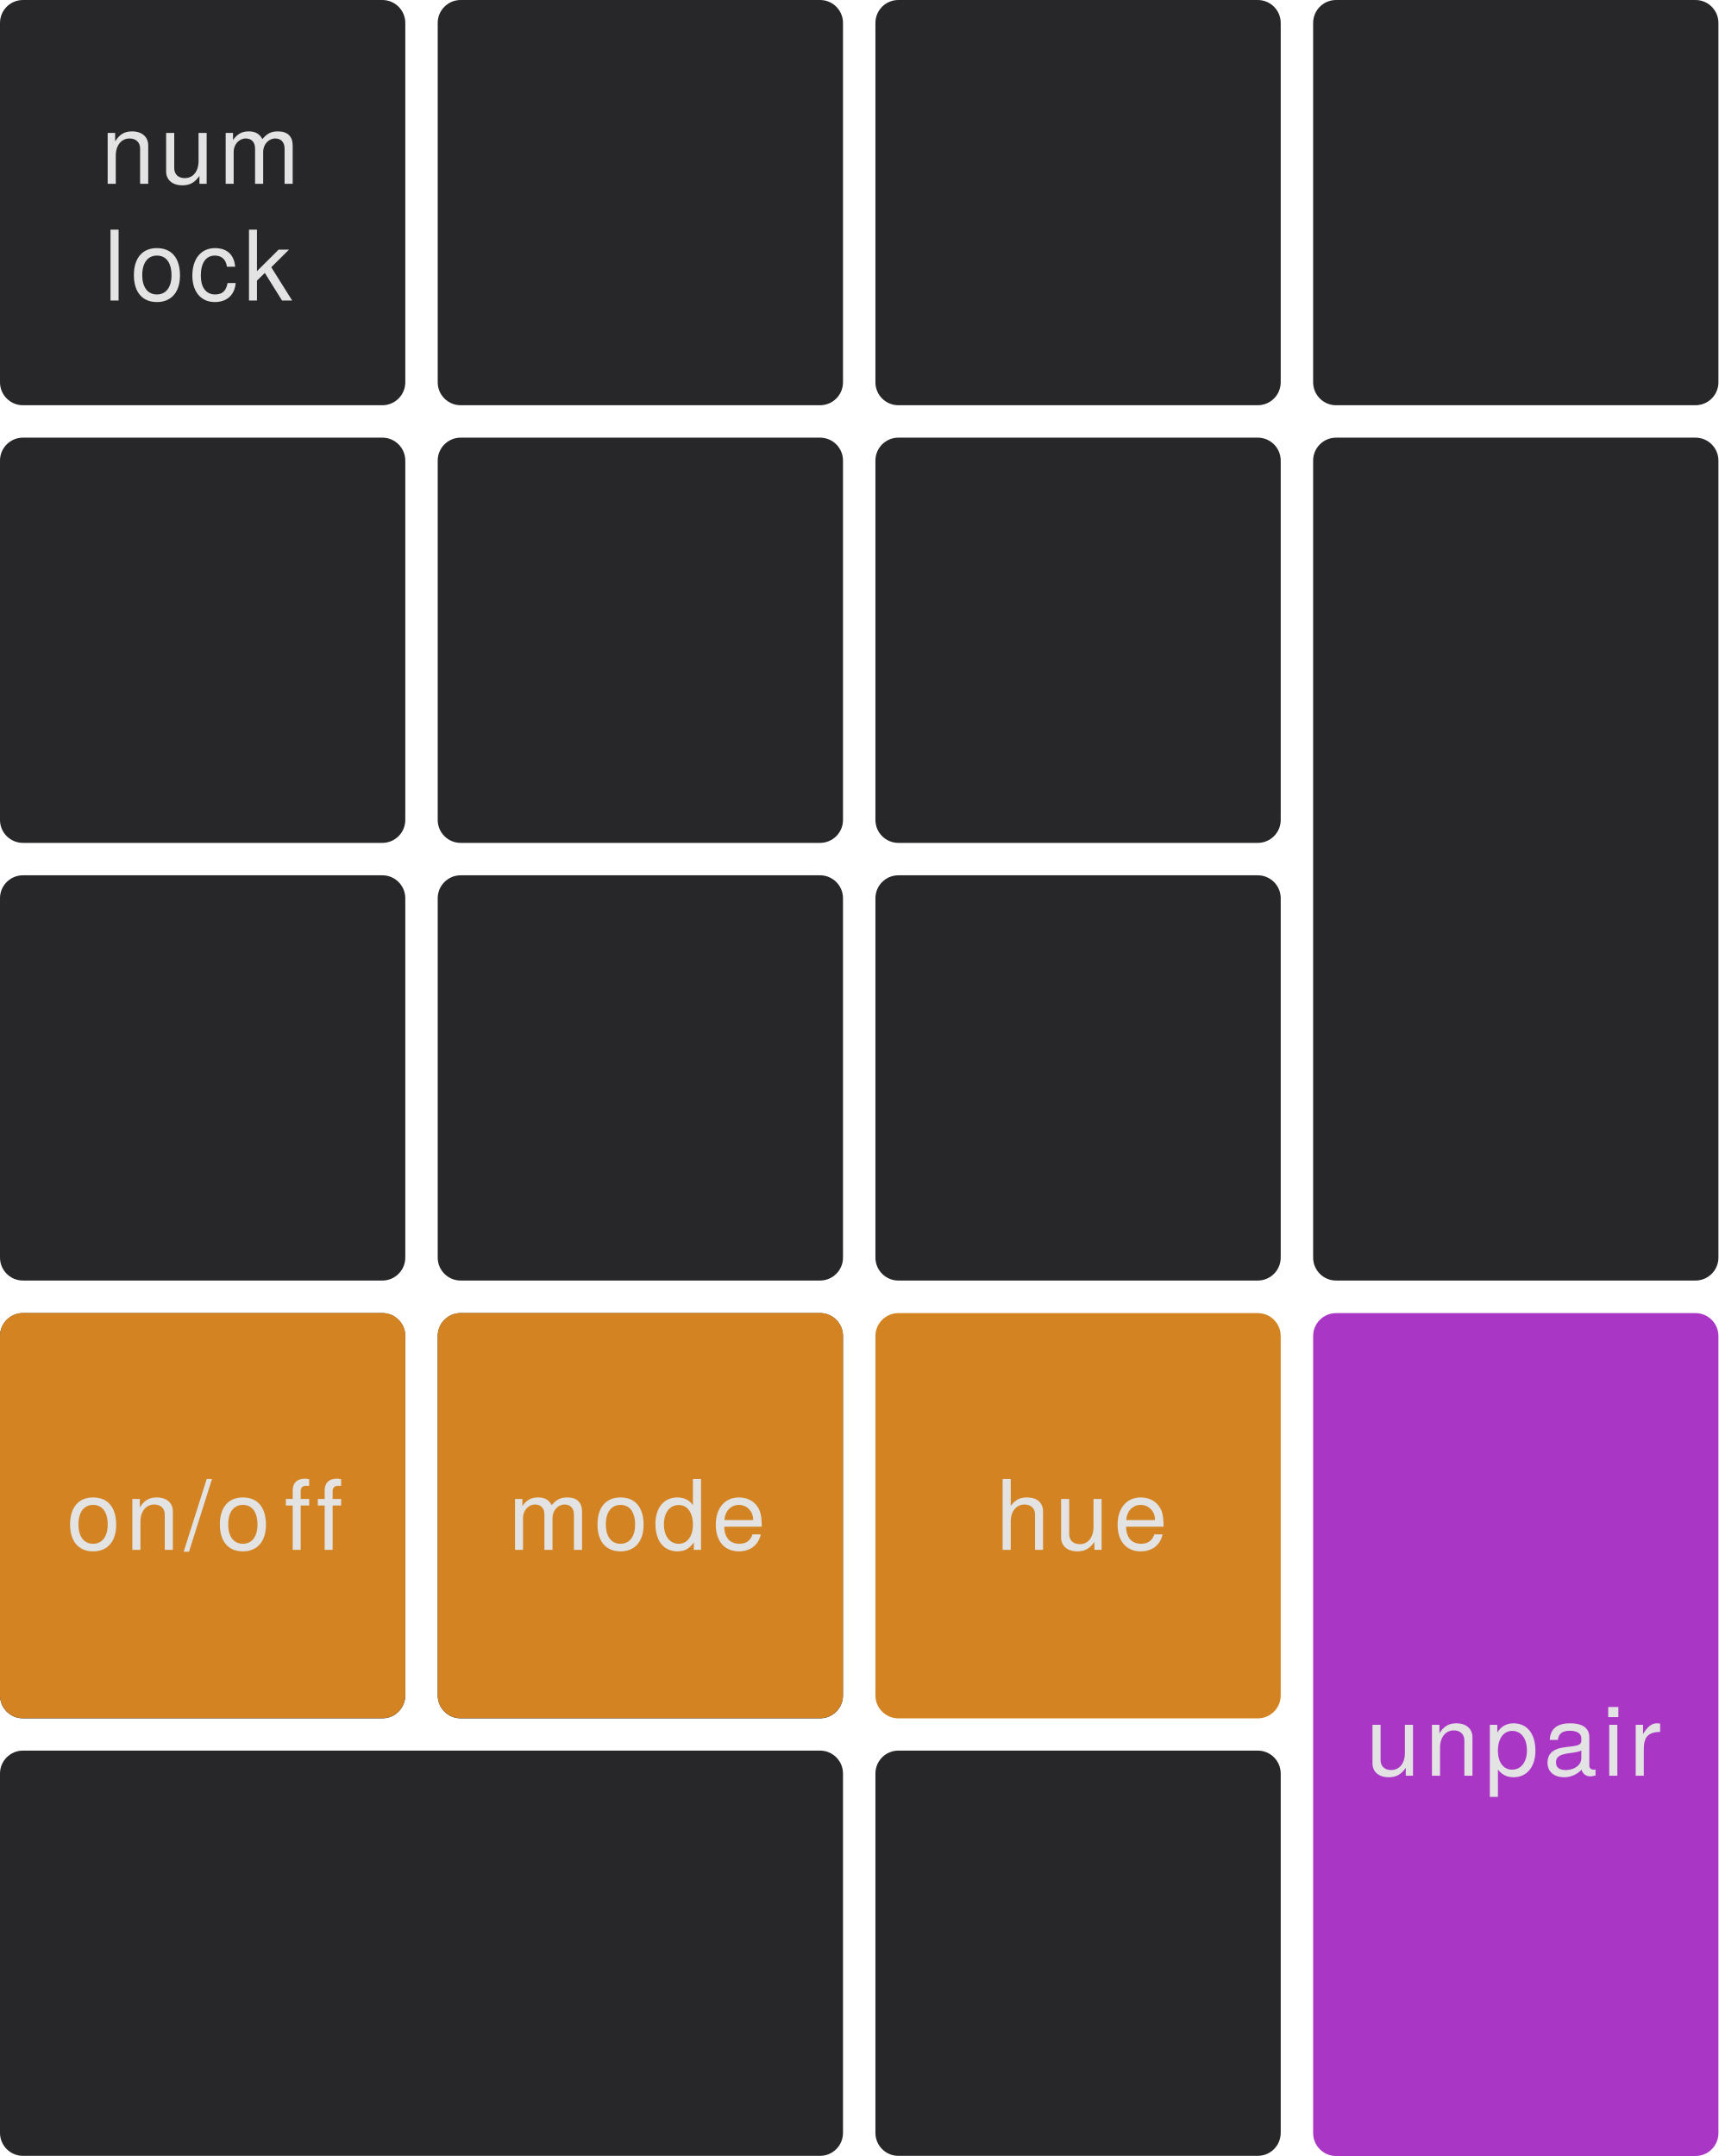
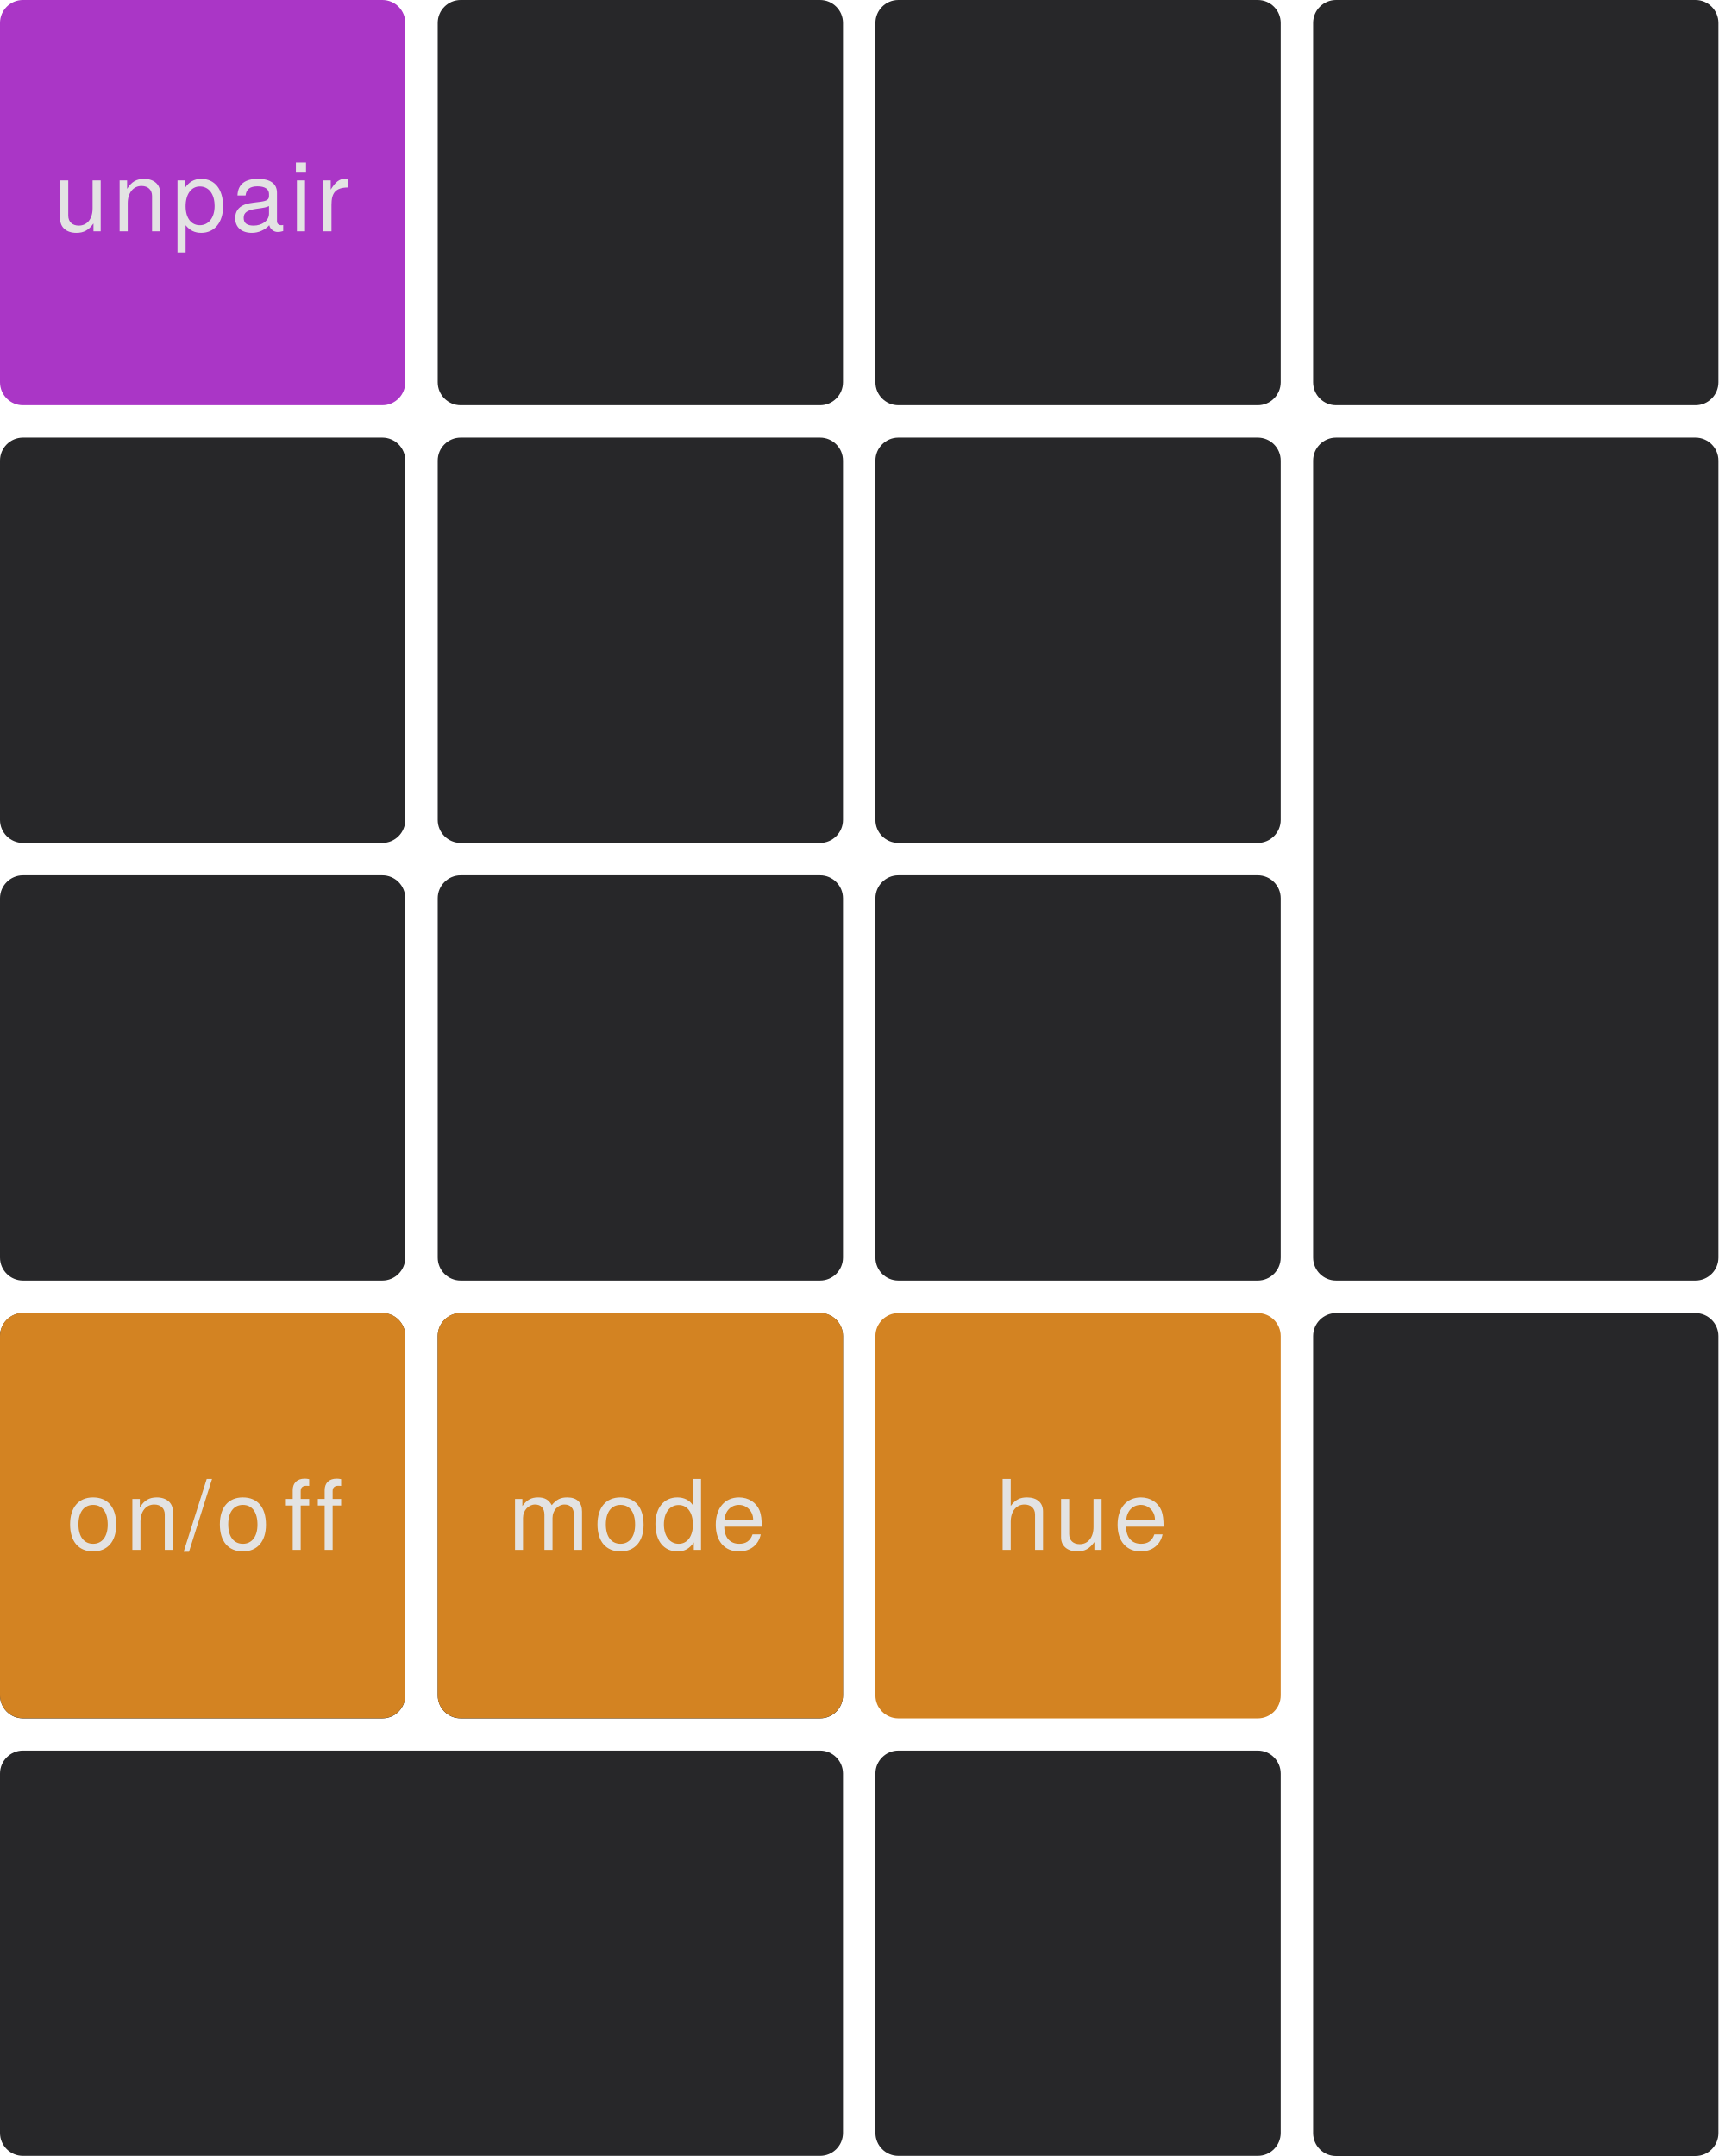
<svg xmlns="http://www.w3.org/2000/svg" id="_0" data-name="0" viewBox="0 0 212 266.02">
-   <defs>
-     <style>
-       .cls-1, .cls-2 {
-         letter-spacing: .05em;
-       }
- 
-       .cls-1, .cls-3 {
-         fill: #e3e3e3;
-         font-family: HelveticaNeue, 'Helvetica Neue';
-         font-size: 12px;
-       }
- 
-       .cls-4 {
-         fill: #aa36c6;
-       }
- 
-       .cls-4, .cls-5, .cls-6 {
-         stroke-width: 0px;
-       }
- 
-       .cls-5 {
-         fill: #272729;
-       }
- 
-       .cls-7 {
-         letter-spacing: .03em;
-       }
- 
-       .cls-6 {
-         fill: #d38322;
-       }
-     </style>
-   </defs>
-   <rect class="cls-5" width="50" height="50" rx="2.83" ry="2.83" />
-   <rect class="cls-5" x="54" width="50" height="50" rx="2.83" ry="2.83" />
-   <rect class="cls-5" x="108" width="50" height="50" rx="2.83" ry="2.83" />
-   <rect class="cls-5" x="162" width="50" height="50" rx="2.83" ry="2.83" />
-   <rect class="cls-5" y="54" width="50" height="50" rx="2.83" ry="2.83" />
-   <rect class="cls-5" x="54" y="54" width="50" height="50" rx="2.83" ry="2.83" />
-   <rect class="cls-5" x="108" y="54" width="50" height="50" rx="2.83" ry="2.83" />
-   <rect class="cls-5" y="108" width="50" height="50" rx="2.83" ry="2.83" />
-   <rect class="cls-5" x="54" y="108" width="50" height="50" rx="2.83" ry="2.83" />
-   <rect class="cls-5" x="108" y="108" width="50" height="50" rx="2.83" ry="2.83" />
-   <rect class="cls-5" y="162.02" width="50" height="50" rx="2.83" ry="2.83" />
-   <rect class="cls-5" x="54" y="162.02" width="50" height="50" rx="2.83" ry="2.83" />
-   <rect class="cls-6" x="108" y="162.02" width="50" height="50" rx="2.83" ry="2.83" />
-   <rect class="cls-5" x="108" y="216" width="50" height="50" rx="2.83" ry="2.83" />
-   <rect class="cls-5" x="162" y="54" width="50" height="104" rx="2.83" ry="2.83" />
-   <rect class="cls-4" x="162" y="162.02" width="50" height="104" rx="2.83" ry="2.83" />
-   <rect class="cls-5" y="216" width="104" height="50" rx="2.83" ry="2.83" />
-   <text class="cls-1" transform="translate(12.44 22.68)">
-     <tspan x="0" y="0">num</tspan>
-     <tspan x=".38" y="14.4">lock</tspan>
+   <rect width="50" height="50" rx="2.83" ry="2.83" style="fill: #aa36c6; stroke-width: 0px;" />
+   <rect x="54" width="50" height="50" rx="2.83" ry="2.83" style="fill: #272729; stroke-width: 0px;" />
+   <rect x="108" width="50" height="50" rx="2.83" ry="2.83" style="fill: #272729; stroke-width: 0px;" />
+   <rect x="162" width="50" height="50" rx="2.83" ry="2.83" style="fill: #272729; stroke-width: 0px;" />
+   <rect y="54" width="50" height="50" rx="2.83" ry="2.83" style="fill: #272729; stroke-width: 0px;" />
+   <rect x="54" y="54" width="50" height="50" rx="2.83" ry="2.83" style="fill: #272729; stroke-width: 0px;" />
+   <rect x="108" y="54" width="50" height="50" rx="2.83" ry="2.83" style="fill: #272729; stroke-width: 0px;" />
+   <rect y="108" width="50" height="50" rx="2.83" ry="2.83" style="fill: #272729; stroke-width: 0px;" />
+   <rect x="54" y="108" width="50" height="50" rx="2.83" ry="2.83" style="fill: #272729; stroke-width: 0px;" />
+   <rect x="108" y="108" width="50" height="50" rx="2.83" ry="2.83" style="fill: #272729; stroke-width: 0px;" />
+   <rect y="162.02" width="50" height="50" rx="2.83" ry="2.83" style="fill: #272729; stroke-width: 0px;" />
+   <rect x="54" y="162.02" width="50" height="50" rx="2.83" ry="2.83" style="fill: #272729; stroke-width: 0px;" />
+   <rect x="108" y="162.02" width="50" height="50" rx="2.83" ry="2.83" style="fill: #d38322; stroke-width: 0px;" />
+   <rect x="108" y="216" width="50" height="50" rx="2.83" ry="2.83" style="fill: #272729; stroke-width: 0px;" />
+   <rect x="162" y="54" width="50" height="104" rx="2.83" ry="2.83" style="fill: #272729; stroke-width: 0px;" />
+   <rect x="162" y="162.02" width="50" height="104" rx="2.83" ry="2.83" style="fill: #272729; stroke-width: 0px;" />
+   <rect y="216" width="104" height="50" rx="2.83" ry="2.83" style="fill: #272729; stroke-width: 0px;" />
+   <rect y="162" width="50" height="50" rx="2.83" ry="2.83" style="fill: #d38322; stroke-width: 0px;" />
+   <rect x="54" y="162" width="50" height="50" rx="2.83" ry="2.83" style="fill: #d38322; stroke-width: 0px;" />
+   <text transform="translate(8.21 191.23)" style="fill: #e3e3e3; font-family: HelveticaNeue, 'Helvetica Neue'; font-size: 12px;">
+     <tspan x="0" y="0" style="letter-spacing: .05em;">on/o</tspan>
+     <tspan x="26.84" y="0" style="letter-spacing: .03em;">f</tspan>
+     <tspan x="30.78" y="0" style="letter-spacing: .05em;">f</tspan>
  </text>
-   <rect class="cls-6" y="162" width="50" height="50" rx="2.83" ry="2.83" />
-   <rect class="cls-6" x="54" y="162" width="50" height="50" rx="2.83" ry="2.83" />
-   <text class="cls-3" transform="translate(8.21 191.23)">
-     <tspan class="cls-2" x="0" y="0">on/o</tspan>
-     <tspan class="cls-7" x="26.84" y="0">f</tspan>
-     <tspan class="cls-2" x="30.78" y="0">f</tspan>
-   </text>
-   <text class="cls-1" transform="translate(62.68 191.23)">
+   <text transform="translate(62.68 191.23)" style="fill: #e3e3e3; font-family: HelveticaNeue, 'Helvetica Neue'; font-size: 12px; letter-spacing: .05em;">
    <tspan x="0" y="0">mode</tspan>
  </text>
-   <text class="cls-1" transform="translate(122.85 191.23)">
+   <text transform="translate(122.85 191.23)" style="fill: #e3e3e3; font-family: HelveticaNeue, 'Helvetica Neue'; font-size: 12px; letter-spacing: .05em;">
    <tspan x="0" y="0">hue</tspan>
  </text>
-   <text class="cls-1" transform="translate(168.54 219.1)">
+   <text transform="translate(6.64 28.54)" style="fill: #e3e3e3; font-family: HelveticaNeue, 'Helvetica Neue'; font-size: 12px; letter-spacing: .05em;">
    <tspan x="0" y="0">unpair</tspan>
  </text>
</svg>
